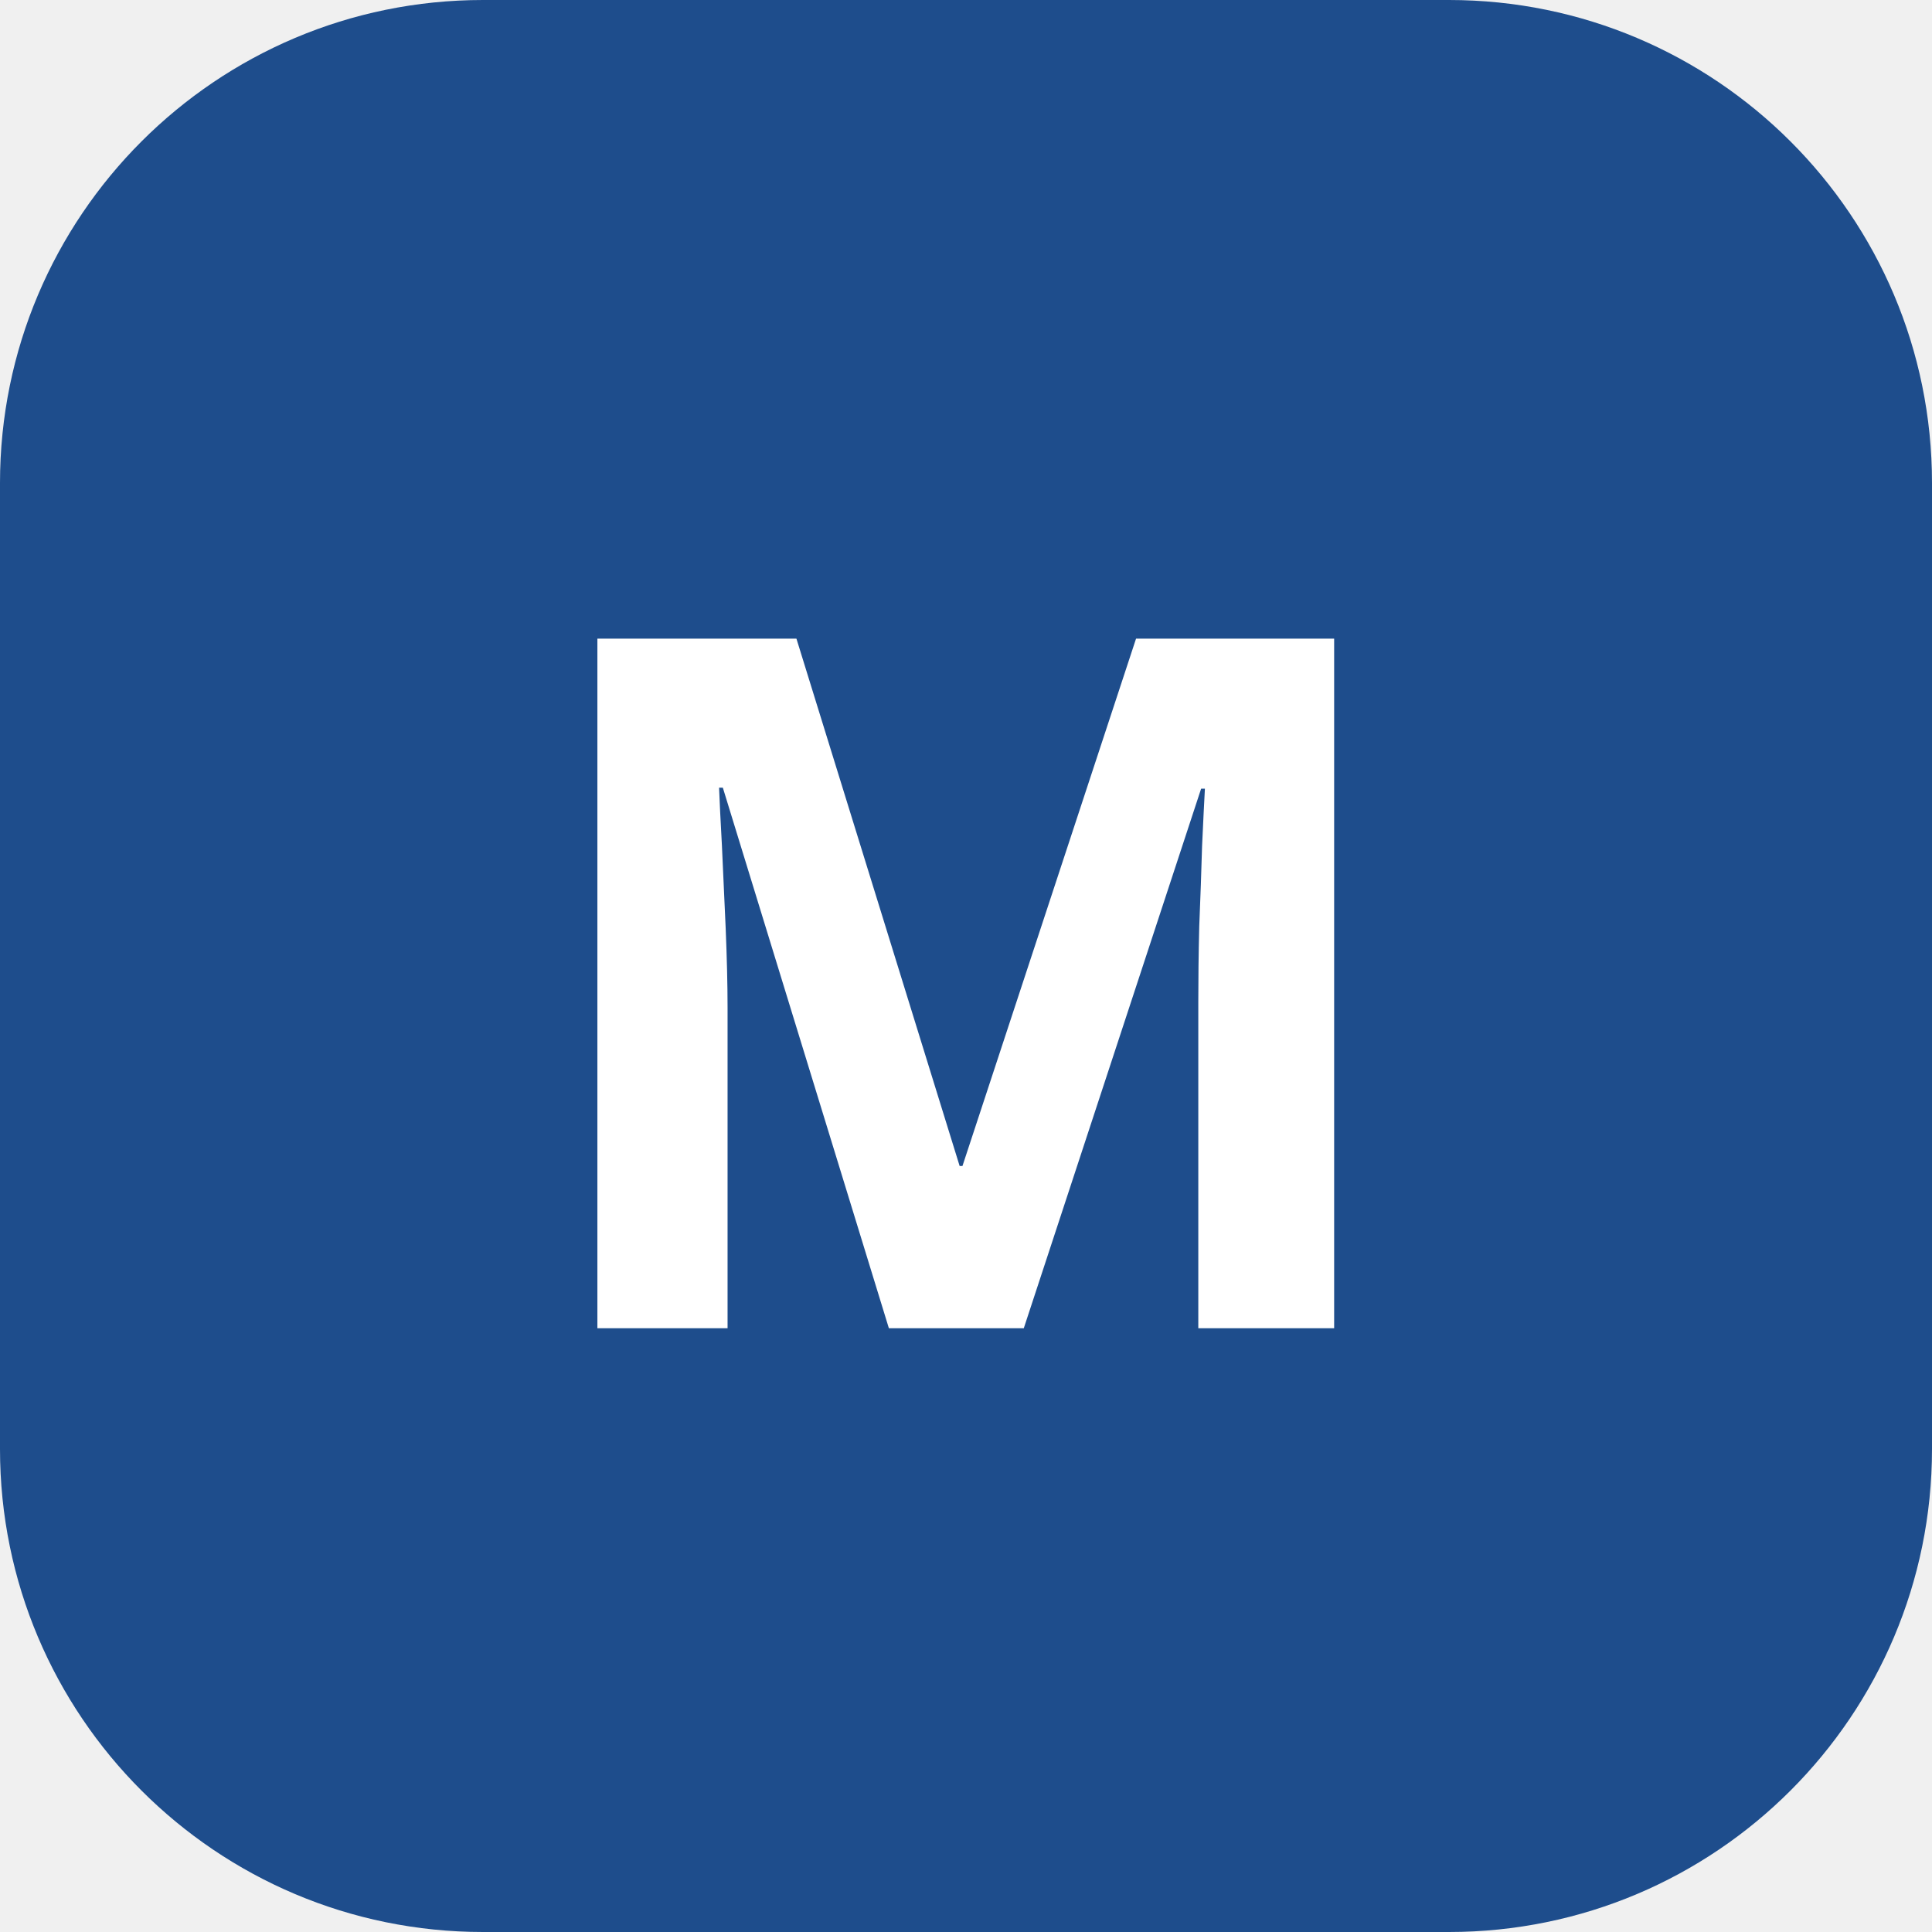
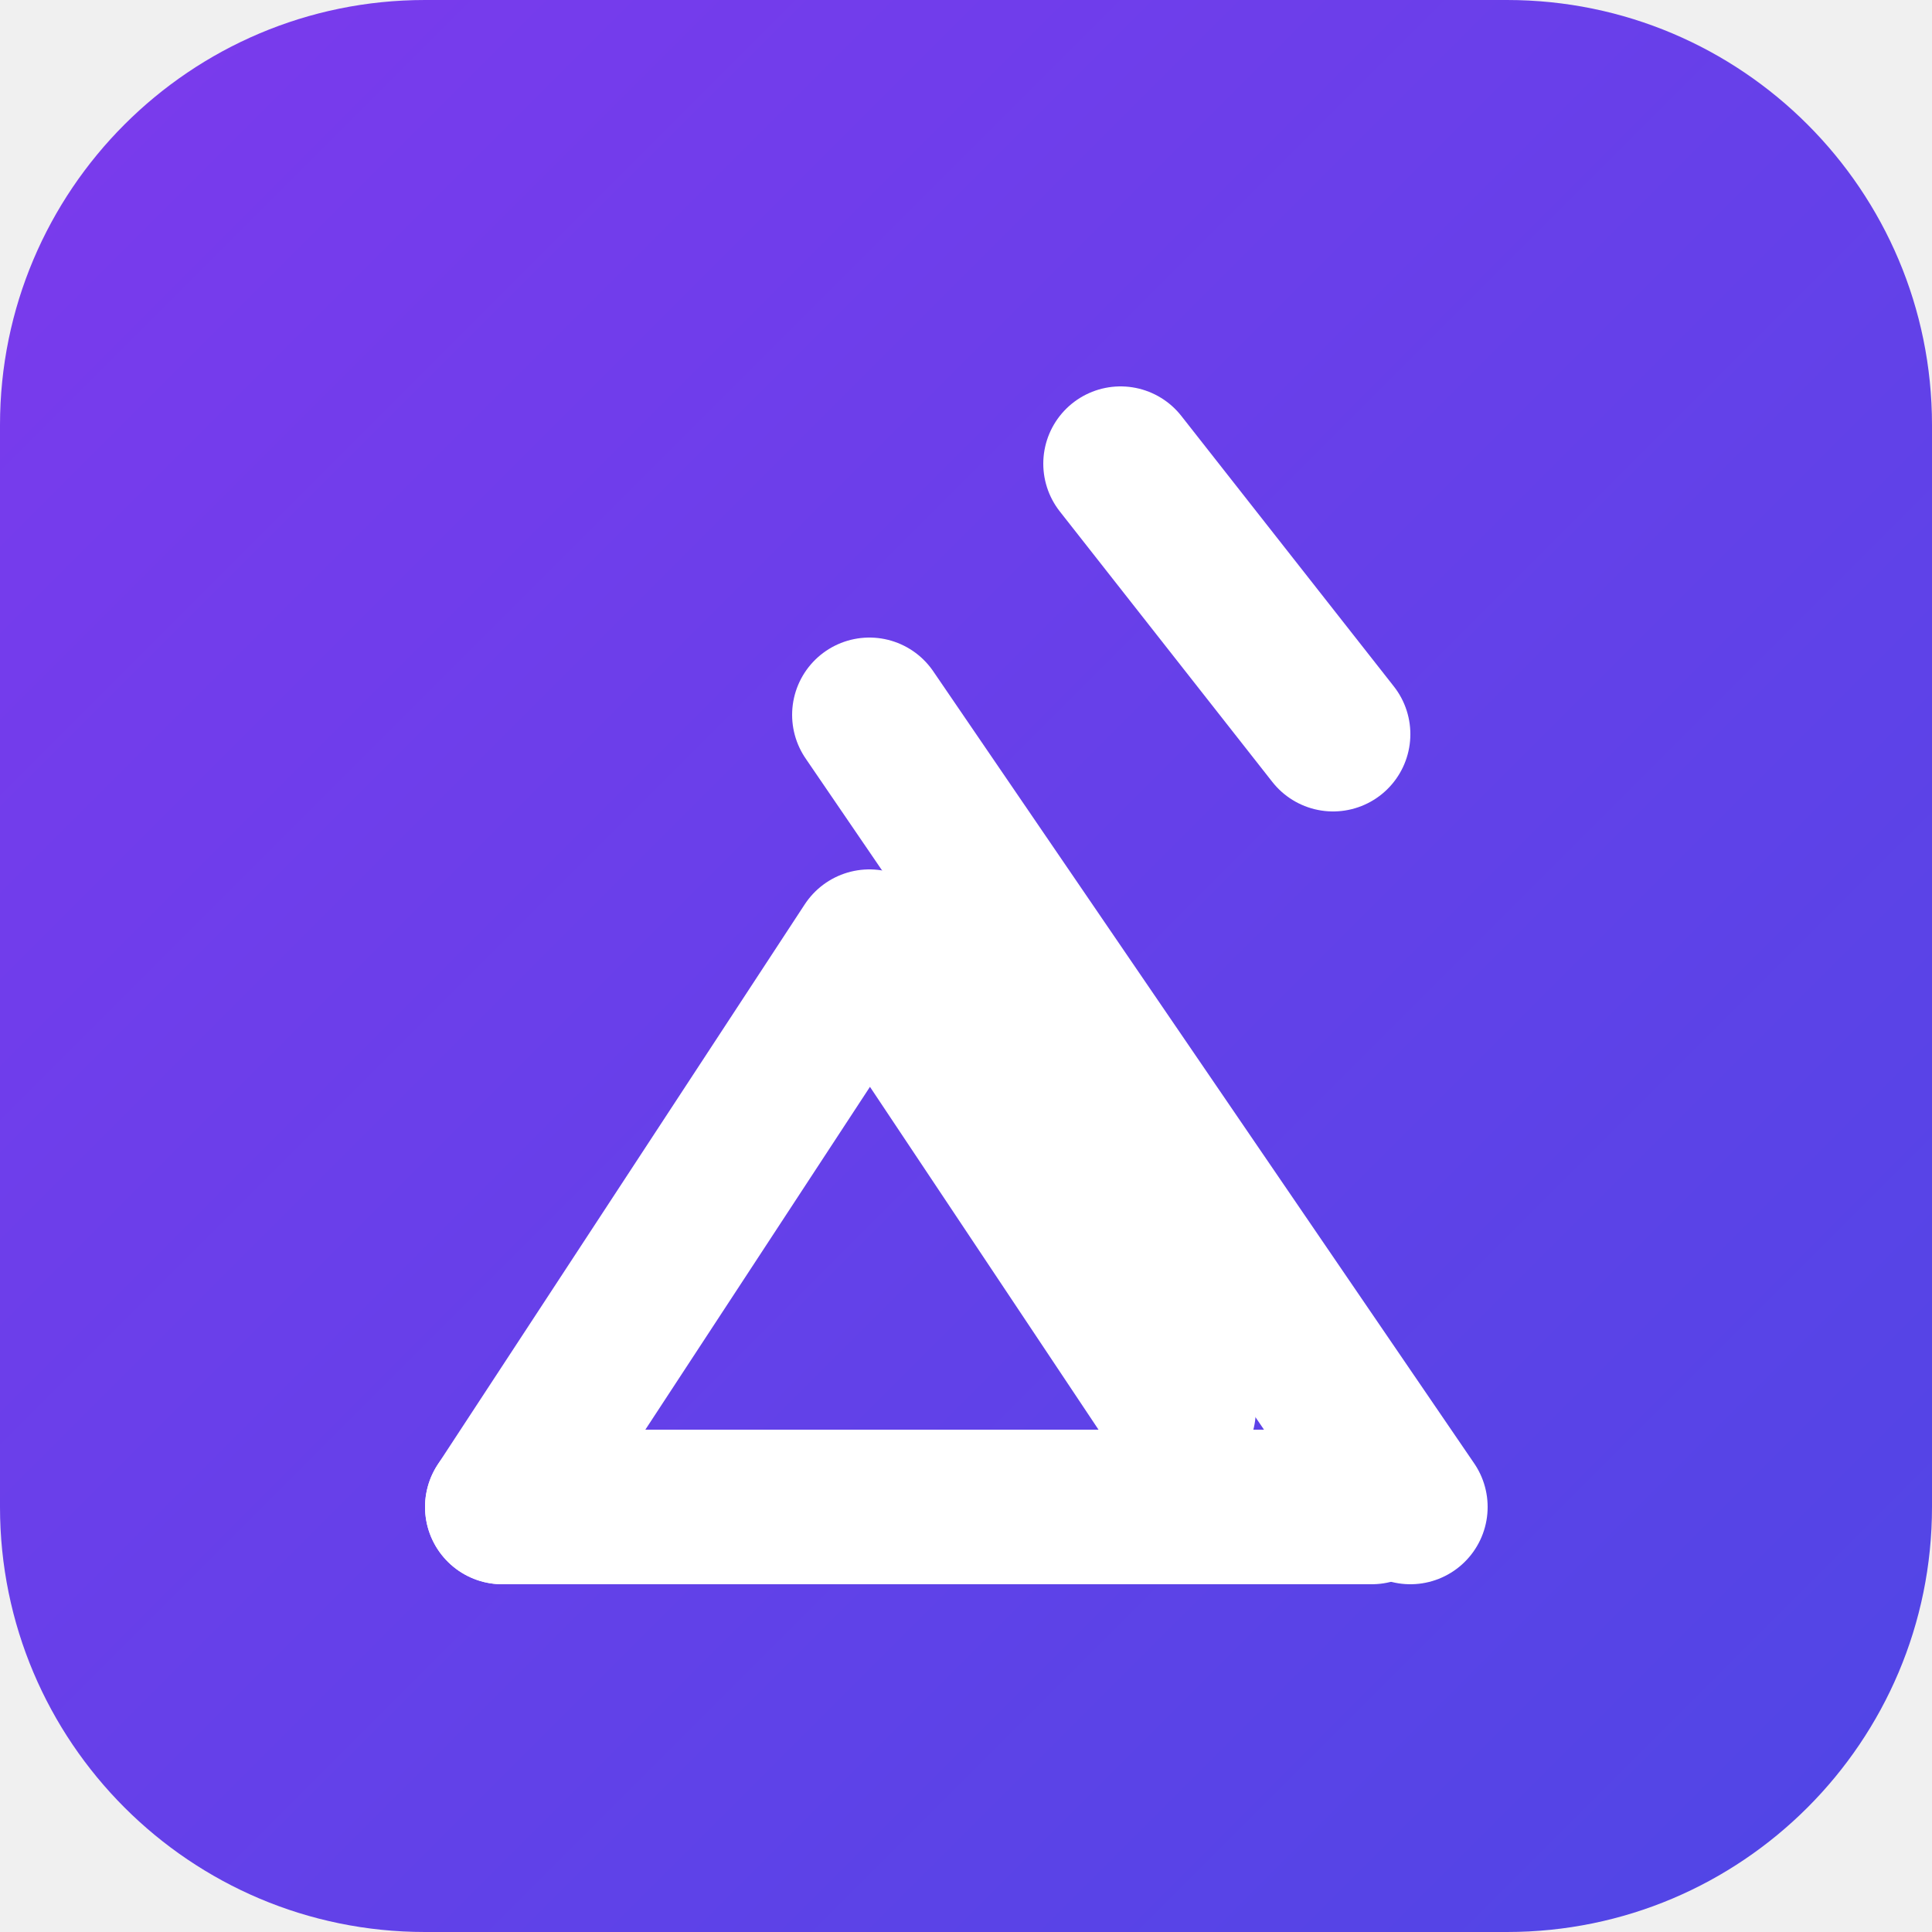
- <svg xmlns="http://www.w3.org/2000/svg" viewBox="0 0 32 32">
-   <rect width="32" height="32" rx="8" fill="#1e4d8c" />
-   <text x="16" y="22" text-anchor="middle" font-family="system-ui" font-weight="700" font-size="16" fill="white">M</text>
+ <svg xmlns="http://www.w3.org/2000/svg" width="100" height="100" viewBox="0 0 100 100" fill="none">
+   <defs>
+     <linearGradient id="sm-g" x1="0" y1="0" x2="1" y2="1">
+       <stop offset="0%" stop-color="#7c3aed" />
+       <stop offset="100%" stop-color="#4f46e5" />
+     </linearGradient>
+   </defs>
+   <rect width="100" height="100" rx="22" fill="url(#sm-g)" />
+   <g stroke="#ffffff" stroke-width="8" stroke-linecap="round" stroke-linejoin="round" fill="none">
+     <path d="M58 24 L69 38" />
+     <path d="M45 37 L73 78" />
+     <path d="M26 78 L45 49 L61 73" />
+     <path d="M26 78 L71 78" />
+   </g>
</svg>
